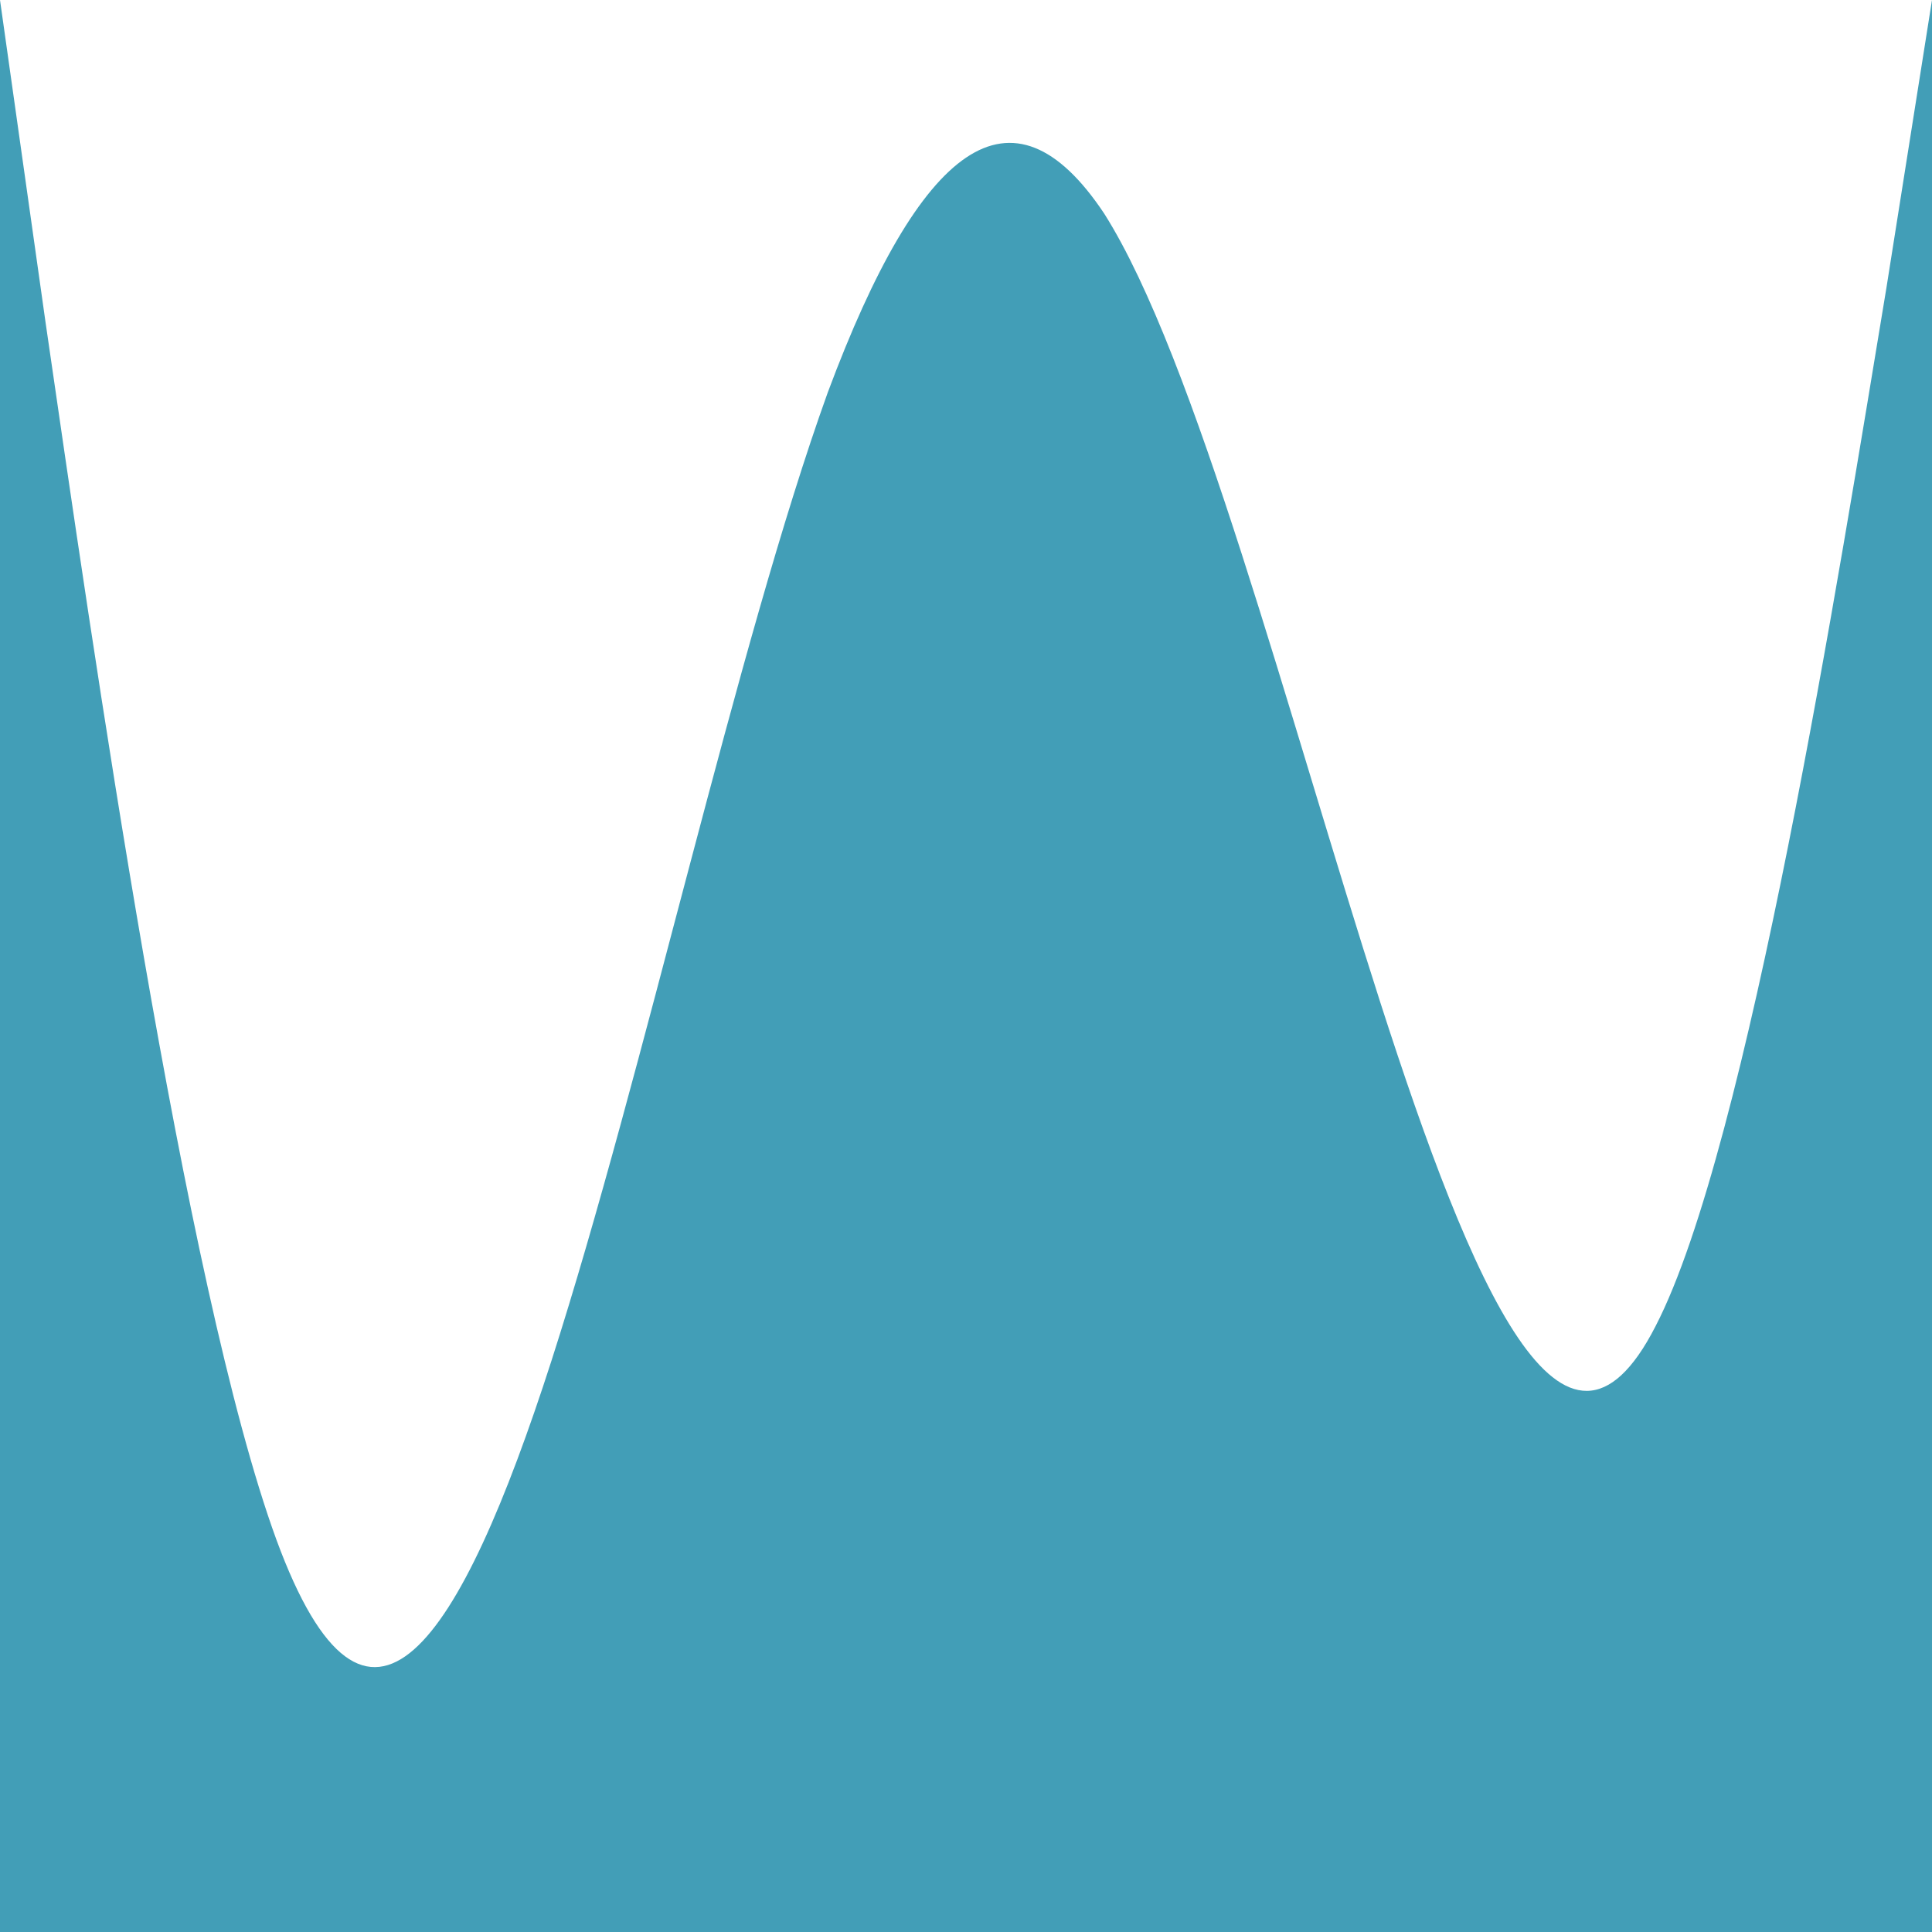
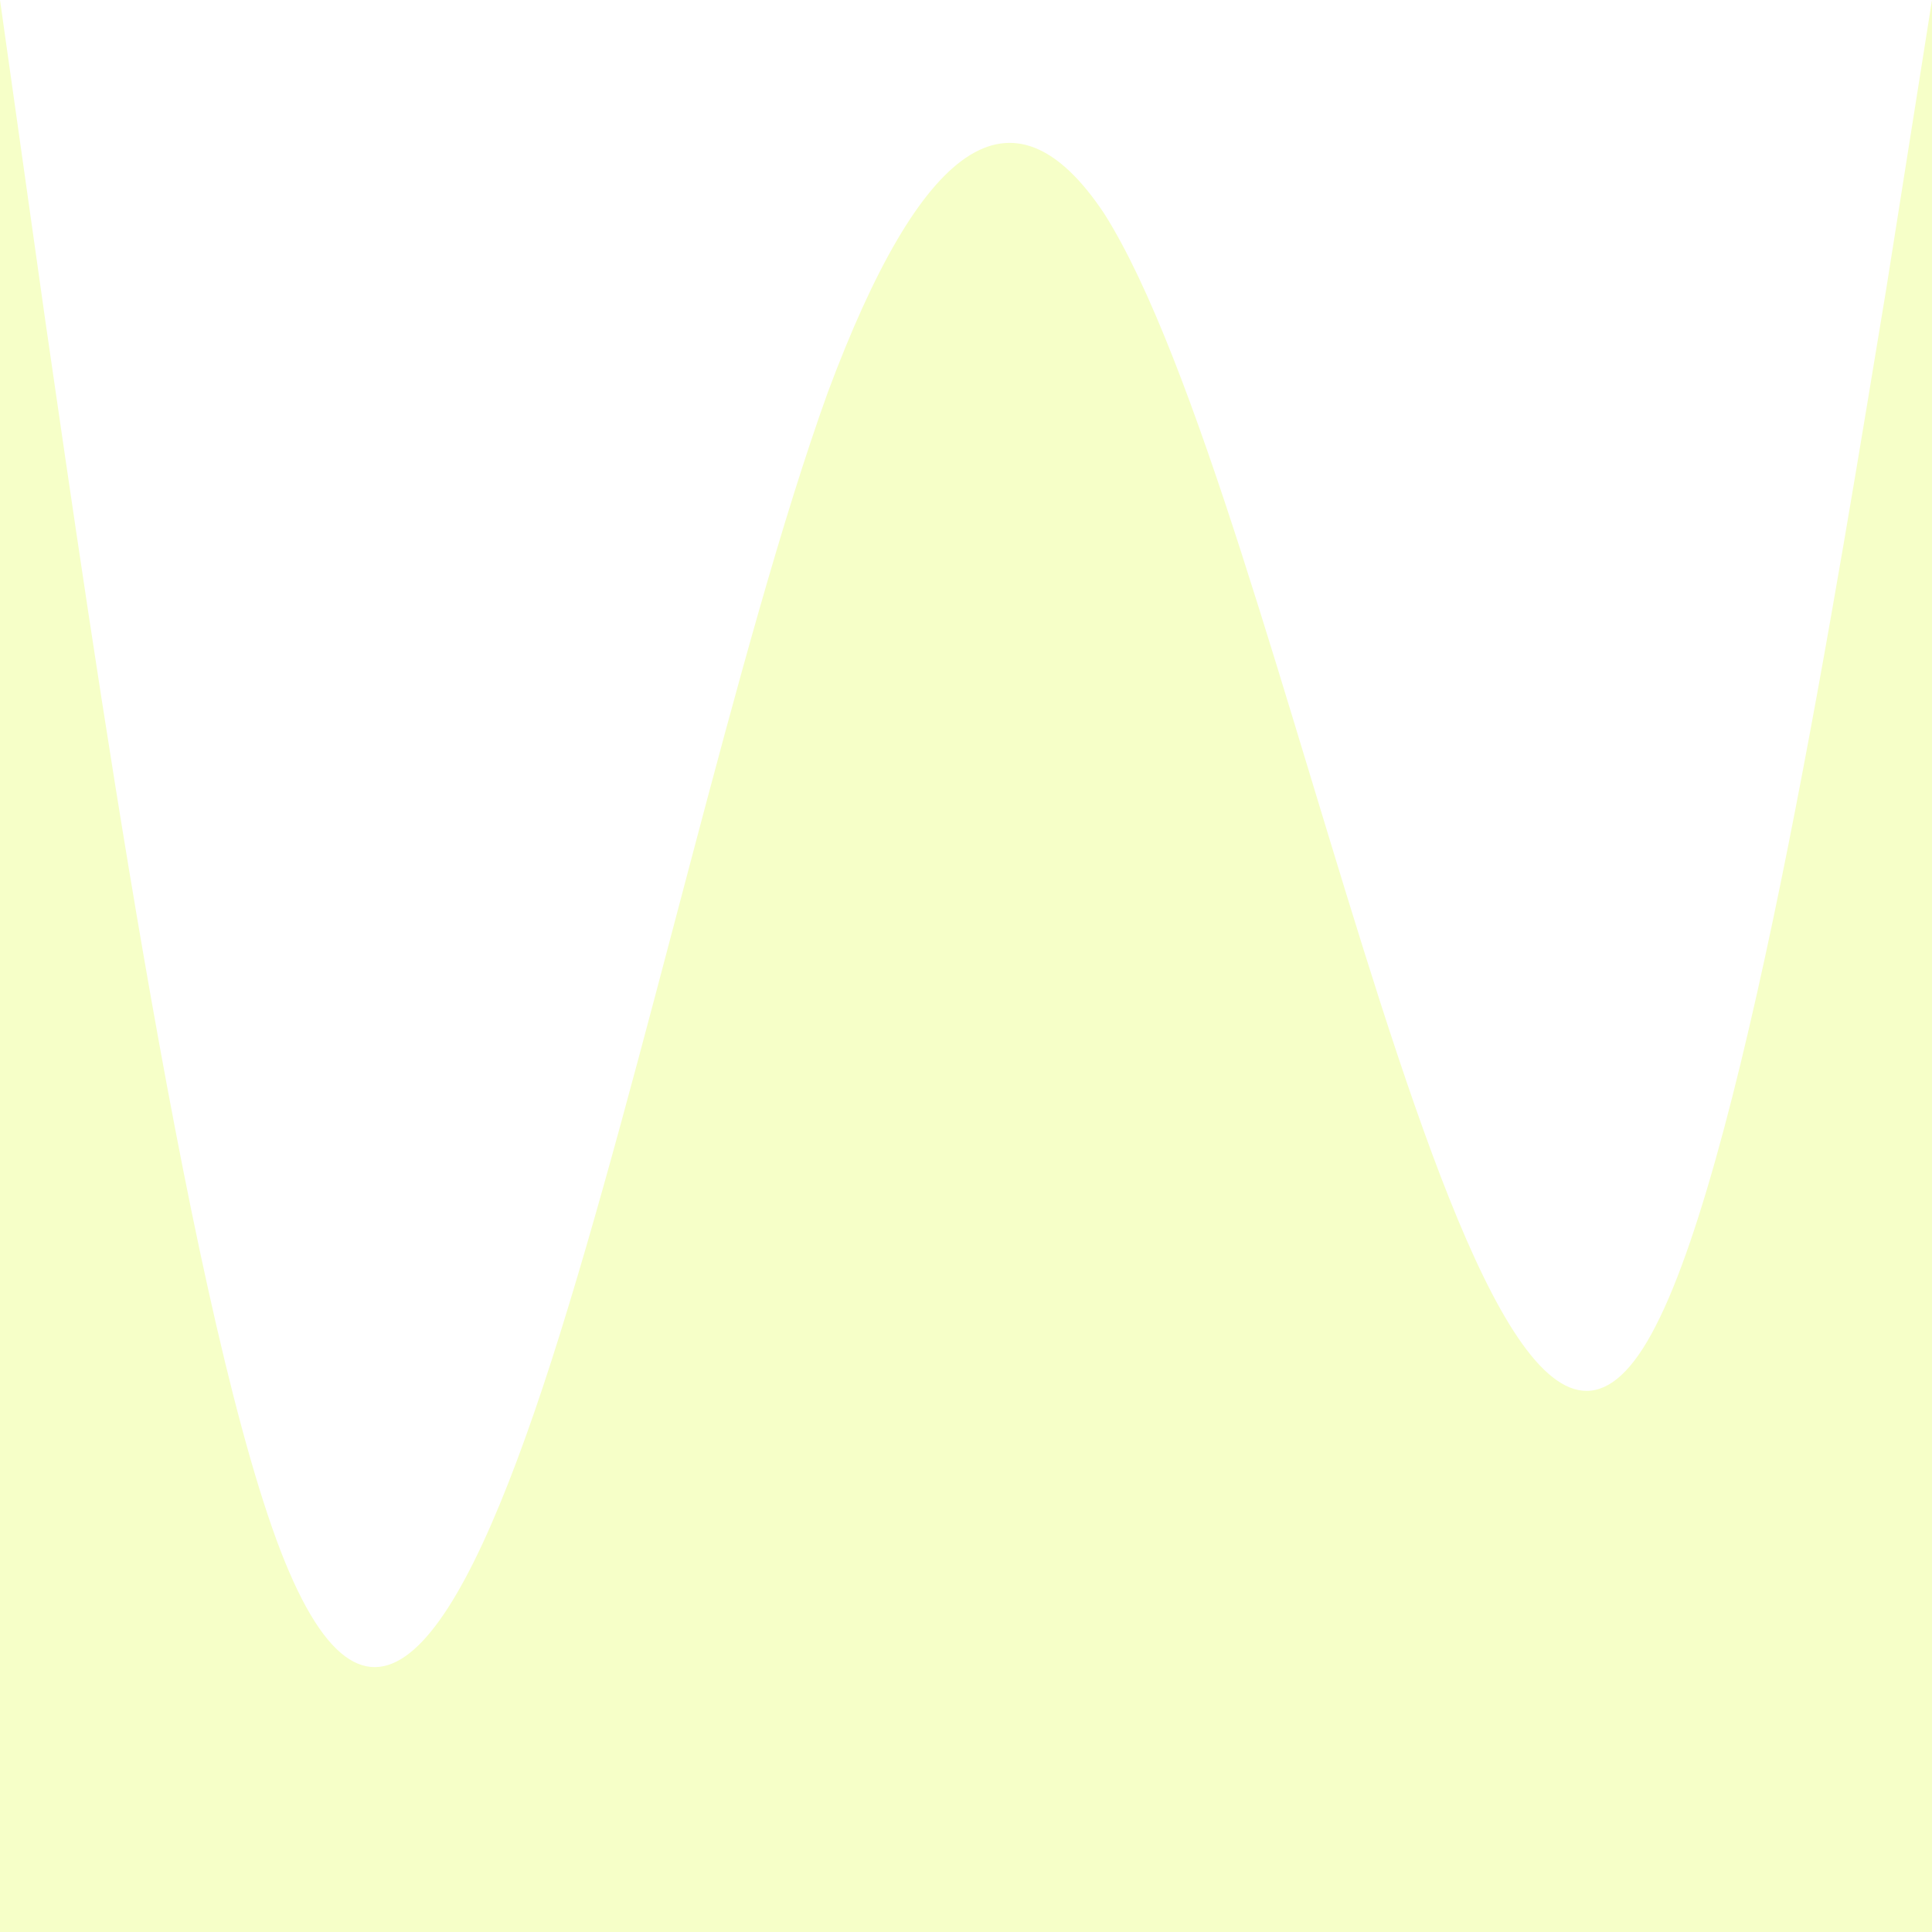
<svg xmlns="http://www.w3.org/2000/svg" width="100%" height="100%" viewBox="0 0 100 100" fill="none" preserveAspectRatio="none">
-   <path fill-rule="evenodd" clip-rule="evenodd" d="M0 0L2.361 16.709C4.792 33.419 9.514 66.581 14.306 79.692C19.028 92.545 23.819 85.09 28.542 70.437C33.333 55.527 38.125 33.419 42.847 20.308C47.639 7.455 52.361 3.856 57.153 11.054C61.875 18.509 66.667 37.018 71.458 51.928C76.181 66.581 80.972 77.892 85.694 68.638C90.486 59.383 95.208 29.563 97.639 14.91L100 0V100H97.639C95.208 100 90.486 100 85.694 100C80.972 100 76.181 100 71.458 100C66.667 100 61.875 100 57.153 100C52.361 100 47.639 100 42.847 100C38.125 100 33.333 100 28.542 100C23.819 100 19.028 100 14.306 100C9.514 100 4.792 100 2.361 100H0V0Z" fill="#429eb7" />
+   <path fill-rule="evenodd" clip-rule="evenodd" d="M0 0L2.361 16.709C4.792 33.419 9.514 66.581 14.306 79.692C19.028 92.545 23.819 85.09 28.542 70.437C33.333 55.527 38.125 33.419 42.847 20.308C47.639 7.455 52.361 3.856 57.153 11.054C61.875 18.509 66.667 37.018 71.458 51.928C76.181 66.581 80.972 77.892 85.694 68.638C90.486 59.383 95.208 29.563 97.639 14.91L100 0V100H97.639C95.208 100 90.486 100 85.694 100C80.972 100 76.181 100 71.458 100C66.667 100 61.875 100 57.153 100C52.361 100 47.639 100 42.847 100C38.125 100 33.333 100 28.542 100C23.819 100 19.028 100 14.306 100C9.514 100 4.792 100 2.361 100H0V0Z" fill="#f6ffc8" />
</svg>
